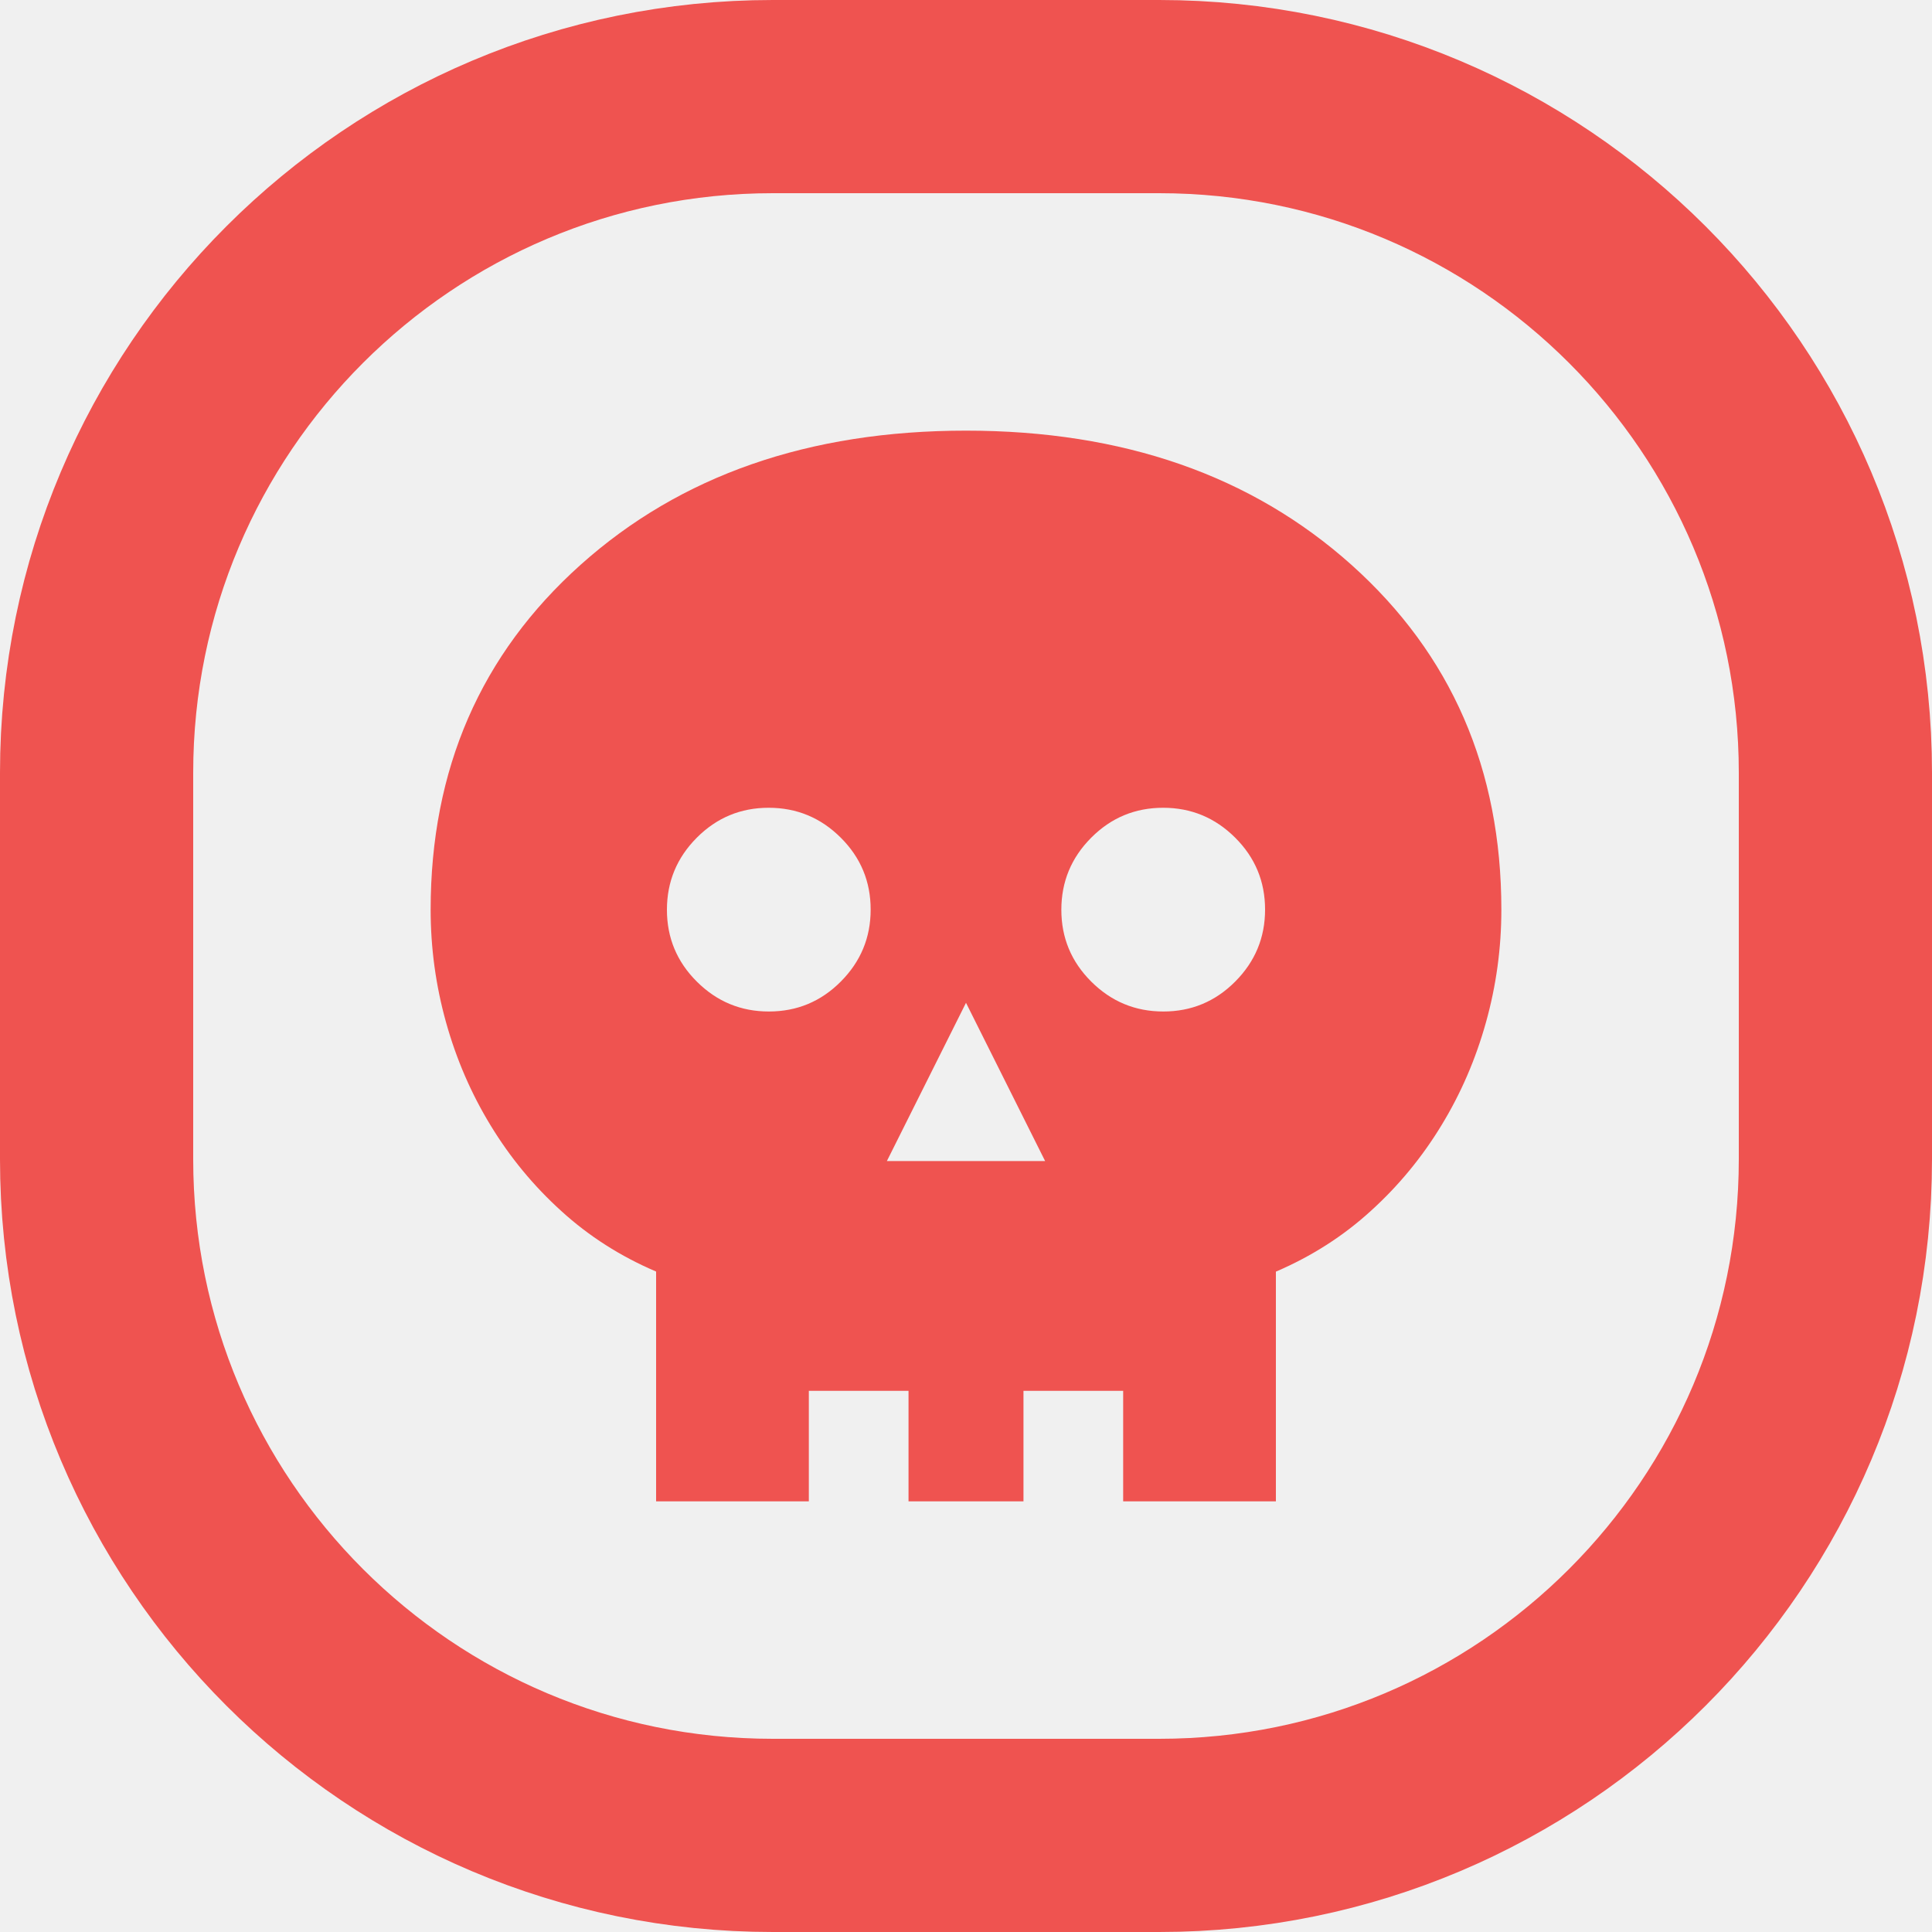
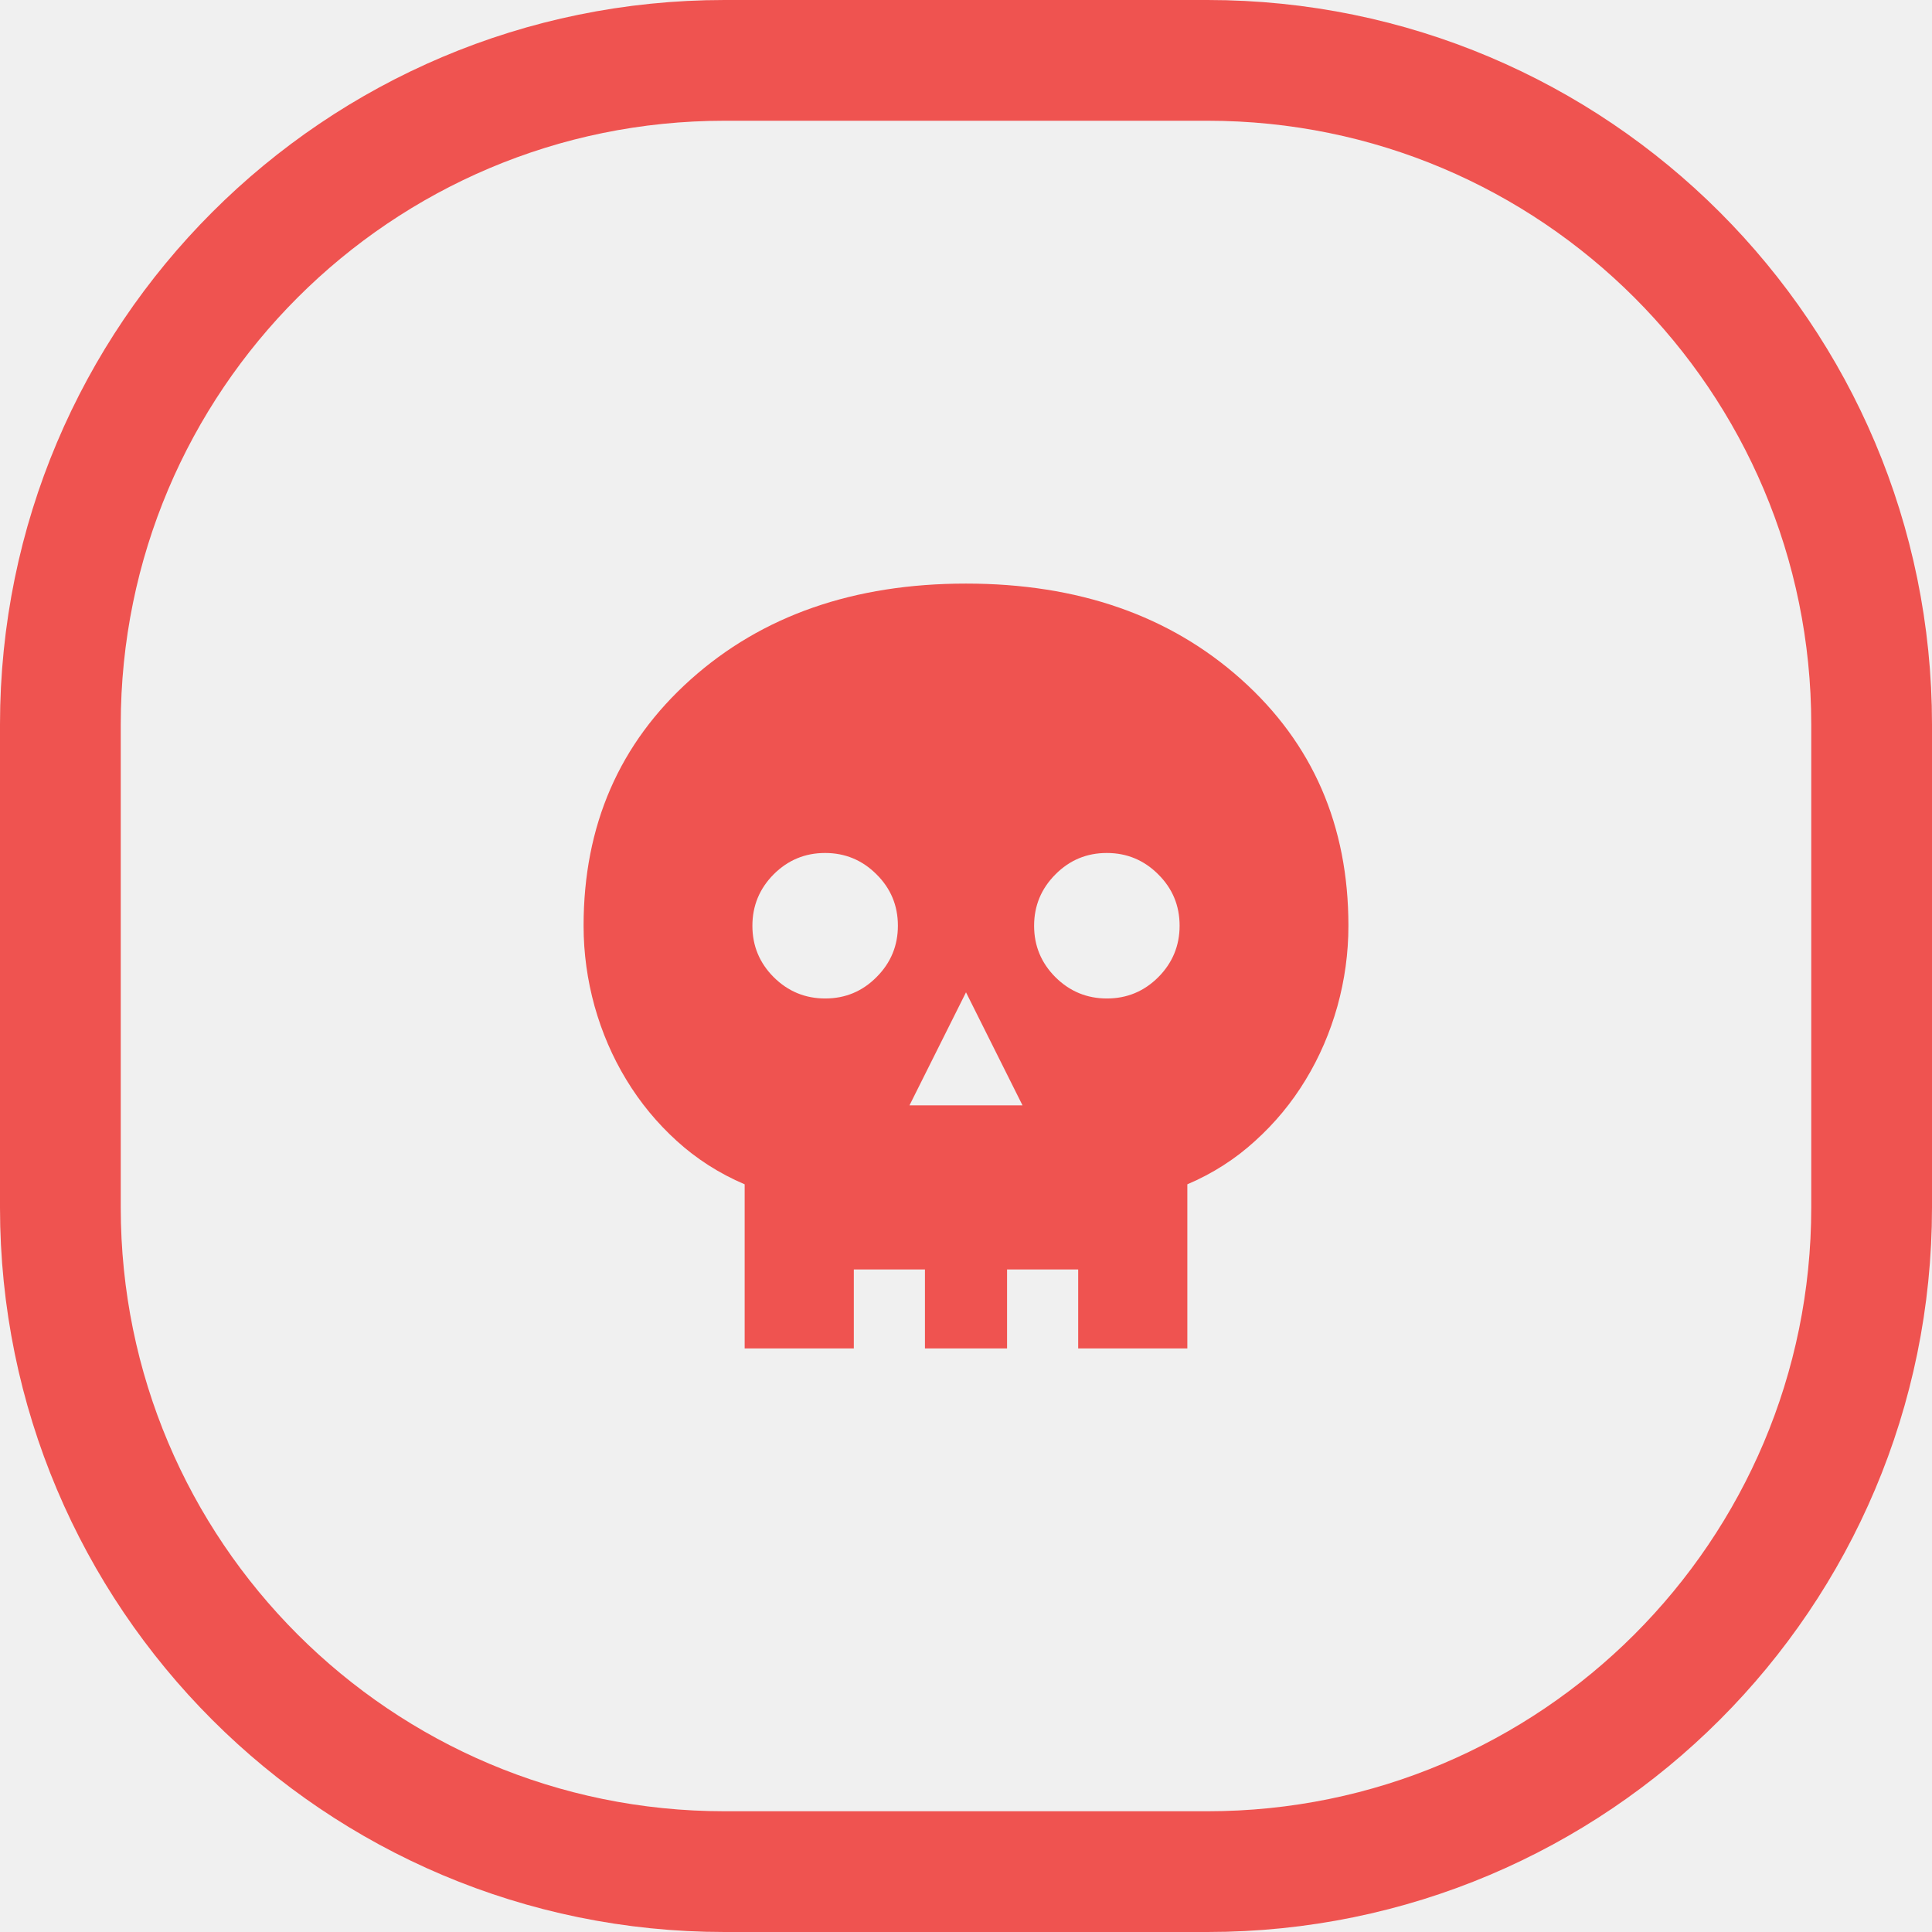
- <svg xmlns="http://www.w3.org/2000/svg" width="20" height="20" viewBox="0 0 20 20" fill="none">
-   <rect x="1" y="1" width="18" height="18" rx="7" fill="none" stroke="#EF5350" stroke-width="2" />
-   <svg x="3" y="3" width="14" height="14" viewBox="0 0 14 14" fill="none">
-     <g id="skull_24dp_1F1F1F_FILL1_wght300_GRAD0_opsz24 1">
-       <path id="Vector" d="M6.181 9.019H7.819L7 7.381L6.181 9.019ZM4.959 7.471C5.25 7.471 5.498 7.368 5.704 7.161C5.91 6.954 6.013 6.706 6.013 6.416C6.013 6.125 5.91 5.877 5.703 5.671C5.496 5.465 5.248 5.362 4.957 5.362C4.667 5.362 4.419 5.465 4.213 5.672C4.007 5.879 3.904 6.127 3.904 6.418C3.904 6.708 4.007 6.956 4.214 7.162C4.421 7.368 4.669 7.471 4.959 7.471ZM9.043 7.471C9.333 7.471 9.581 7.368 9.787 7.161C9.993 6.954 10.096 6.706 10.096 6.416C10.096 6.125 9.993 5.877 9.786 5.671C9.579 5.465 9.331 5.362 9.041 5.362C8.75 5.362 8.502 5.465 8.296 5.672C8.09 5.879 7.987 6.127 7.987 6.418C7.987 6.708 8.09 6.956 8.297 7.162C8.504 7.368 8.752 7.471 9.043 7.471ZM3.792 12.542V10.163C3.424 10.006 3.096 9.797 2.81 9.536C2.523 9.276 2.279 8.98 2.078 8.649C1.876 8.318 1.723 7.962 1.617 7.582C1.511 7.202 1.458 6.814 1.458 6.417C1.458 4.963 1.976 3.773 3.01 2.847C4.044 1.921 5.374 1.458 7 1.458C8.625 1.458 9.955 1.921 10.99 2.847C12.024 3.773 12.542 4.963 12.542 6.417C12.542 6.814 12.489 7.202 12.383 7.582C12.277 7.962 12.124 8.318 11.922 8.649C11.721 8.98 11.477 9.276 11.19 9.536C10.904 9.797 10.576 10.006 10.208 10.164V12.542H8.627V11.398H7.595V12.542H6.405V11.398H5.373V12.542H3.792Z" fill="#EF5350" />
+ <svg xmlns="http://www.w3.org/2000/svg" width="16" height="16" viewBox="0 0 16 16" fill="none">
+   <rect x="0.5" y="0.5" width="15" height="15" rx="5.5" fill="none" stroke="#EF5350" />
+   <svg x="4" y="4" width="8" height="8" viewBox="0 0 8 8" fill="none">
+     <g id="skull_24dp_1F1F1F_FILL1_wght300_GRAD0_opsz24 1" clip-path="url(#clip0_39546_10979)">
+       <path id="Vector" d="M3.532 5.154H4.468L4 4.218L3.532 5.154ZM2.834 4.269C3 4.269 3.142 4.21 3.259 4.092C3.377 3.974 3.436 3.832 3.436 3.666C3.436 3.5 3.377 3.358 3.259 3.241C3.141 3.123 2.999 3.064 2.833 3.064C2.667 3.064 2.525 3.123 2.407 3.241C2.29 3.359 2.231 3.501 2.231 3.667C2.231 3.833 2.29 3.975 2.408 4.093C2.526 4.21 2.668 4.269 2.834 4.269ZM5.167 4.269C5.333 4.269 5.475 4.21 5.593 4.092C5.71 3.974 5.769 3.832 5.769 3.666C5.769 3.5 5.71 3.358 5.592 3.241C5.474 3.123 5.332 3.064 5.166 3.064C5 3.064 4.858 3.123 4.741 3.241C4.623 3.359 4.564 3.501 4.564 3.667C4.564 3.833 4.623 3.975 4.741 4.093C4.859 4.21 5.001 4.269 5.167 4.269ZM2.167 7.167V5.808C1.956 5.718 1.769 5.598 1.605 5.449C1.442 5.301 1.302 5.132 1.187 4.942C1.072 4.753 0.985 4.55 0.924 4.333C0.864 4.116 0.833 3.894 0.833 3.667C0.833 2.836 1.129 2.156 1.72 1.627C2.311 1.098 3.071 0.833 4 0.833C4.929 0.833 5.689 1.098 6.28 1.627C6.871 2.156 7.167 2.836 7.167 3.667C7.167 3.894 7.136 4.116 7.076 4.333C7.015 4.55 6.928 4.753 6.813 4.942C6.698 5.132 6.558 5.301 6.394 5.449C6.231 5.598 6.044 5.718 5.833 5.808V7.167H4.929V6.513H4.34V7.167H3.66V6.513H3.071V7.167H2.167Z" fill="#EF5350" />
    </g>
+     <defs>
+       <clipPath id="clip0_39546_10979">
+         <rect width="8" height="8" fill="white" />
+       </clipPath>
+     </defs>
  </svg>
</svg>
